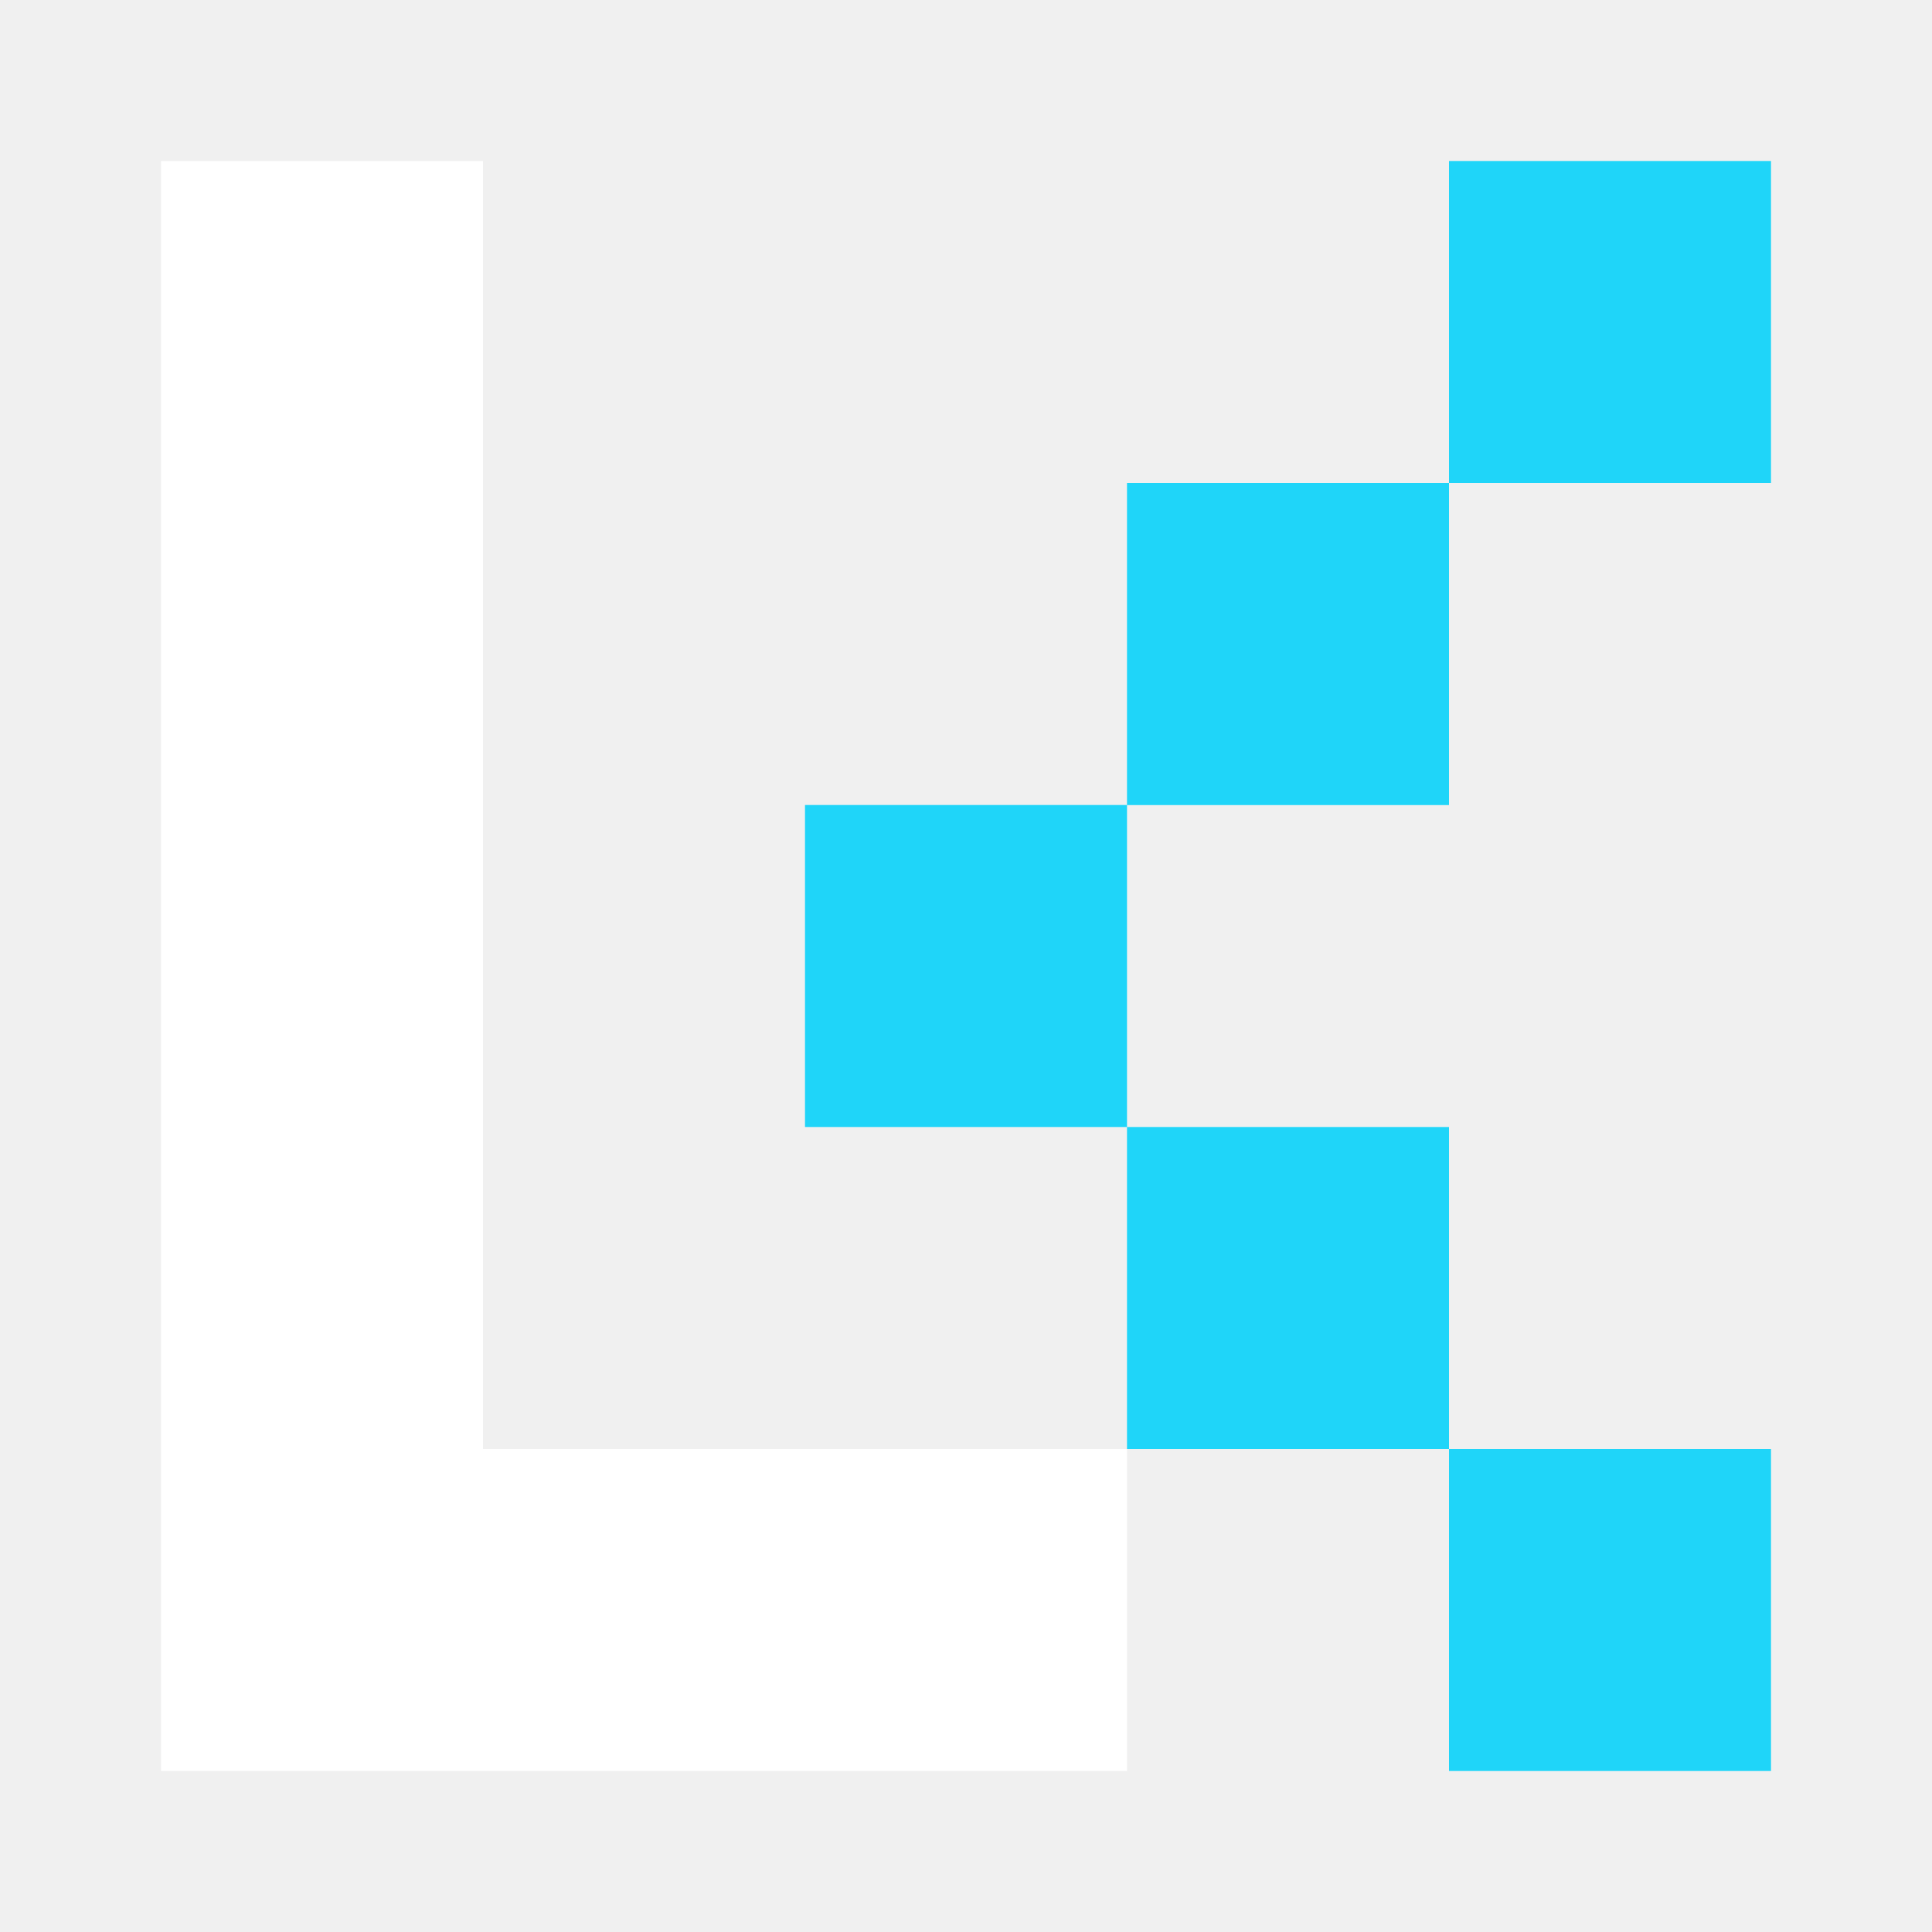
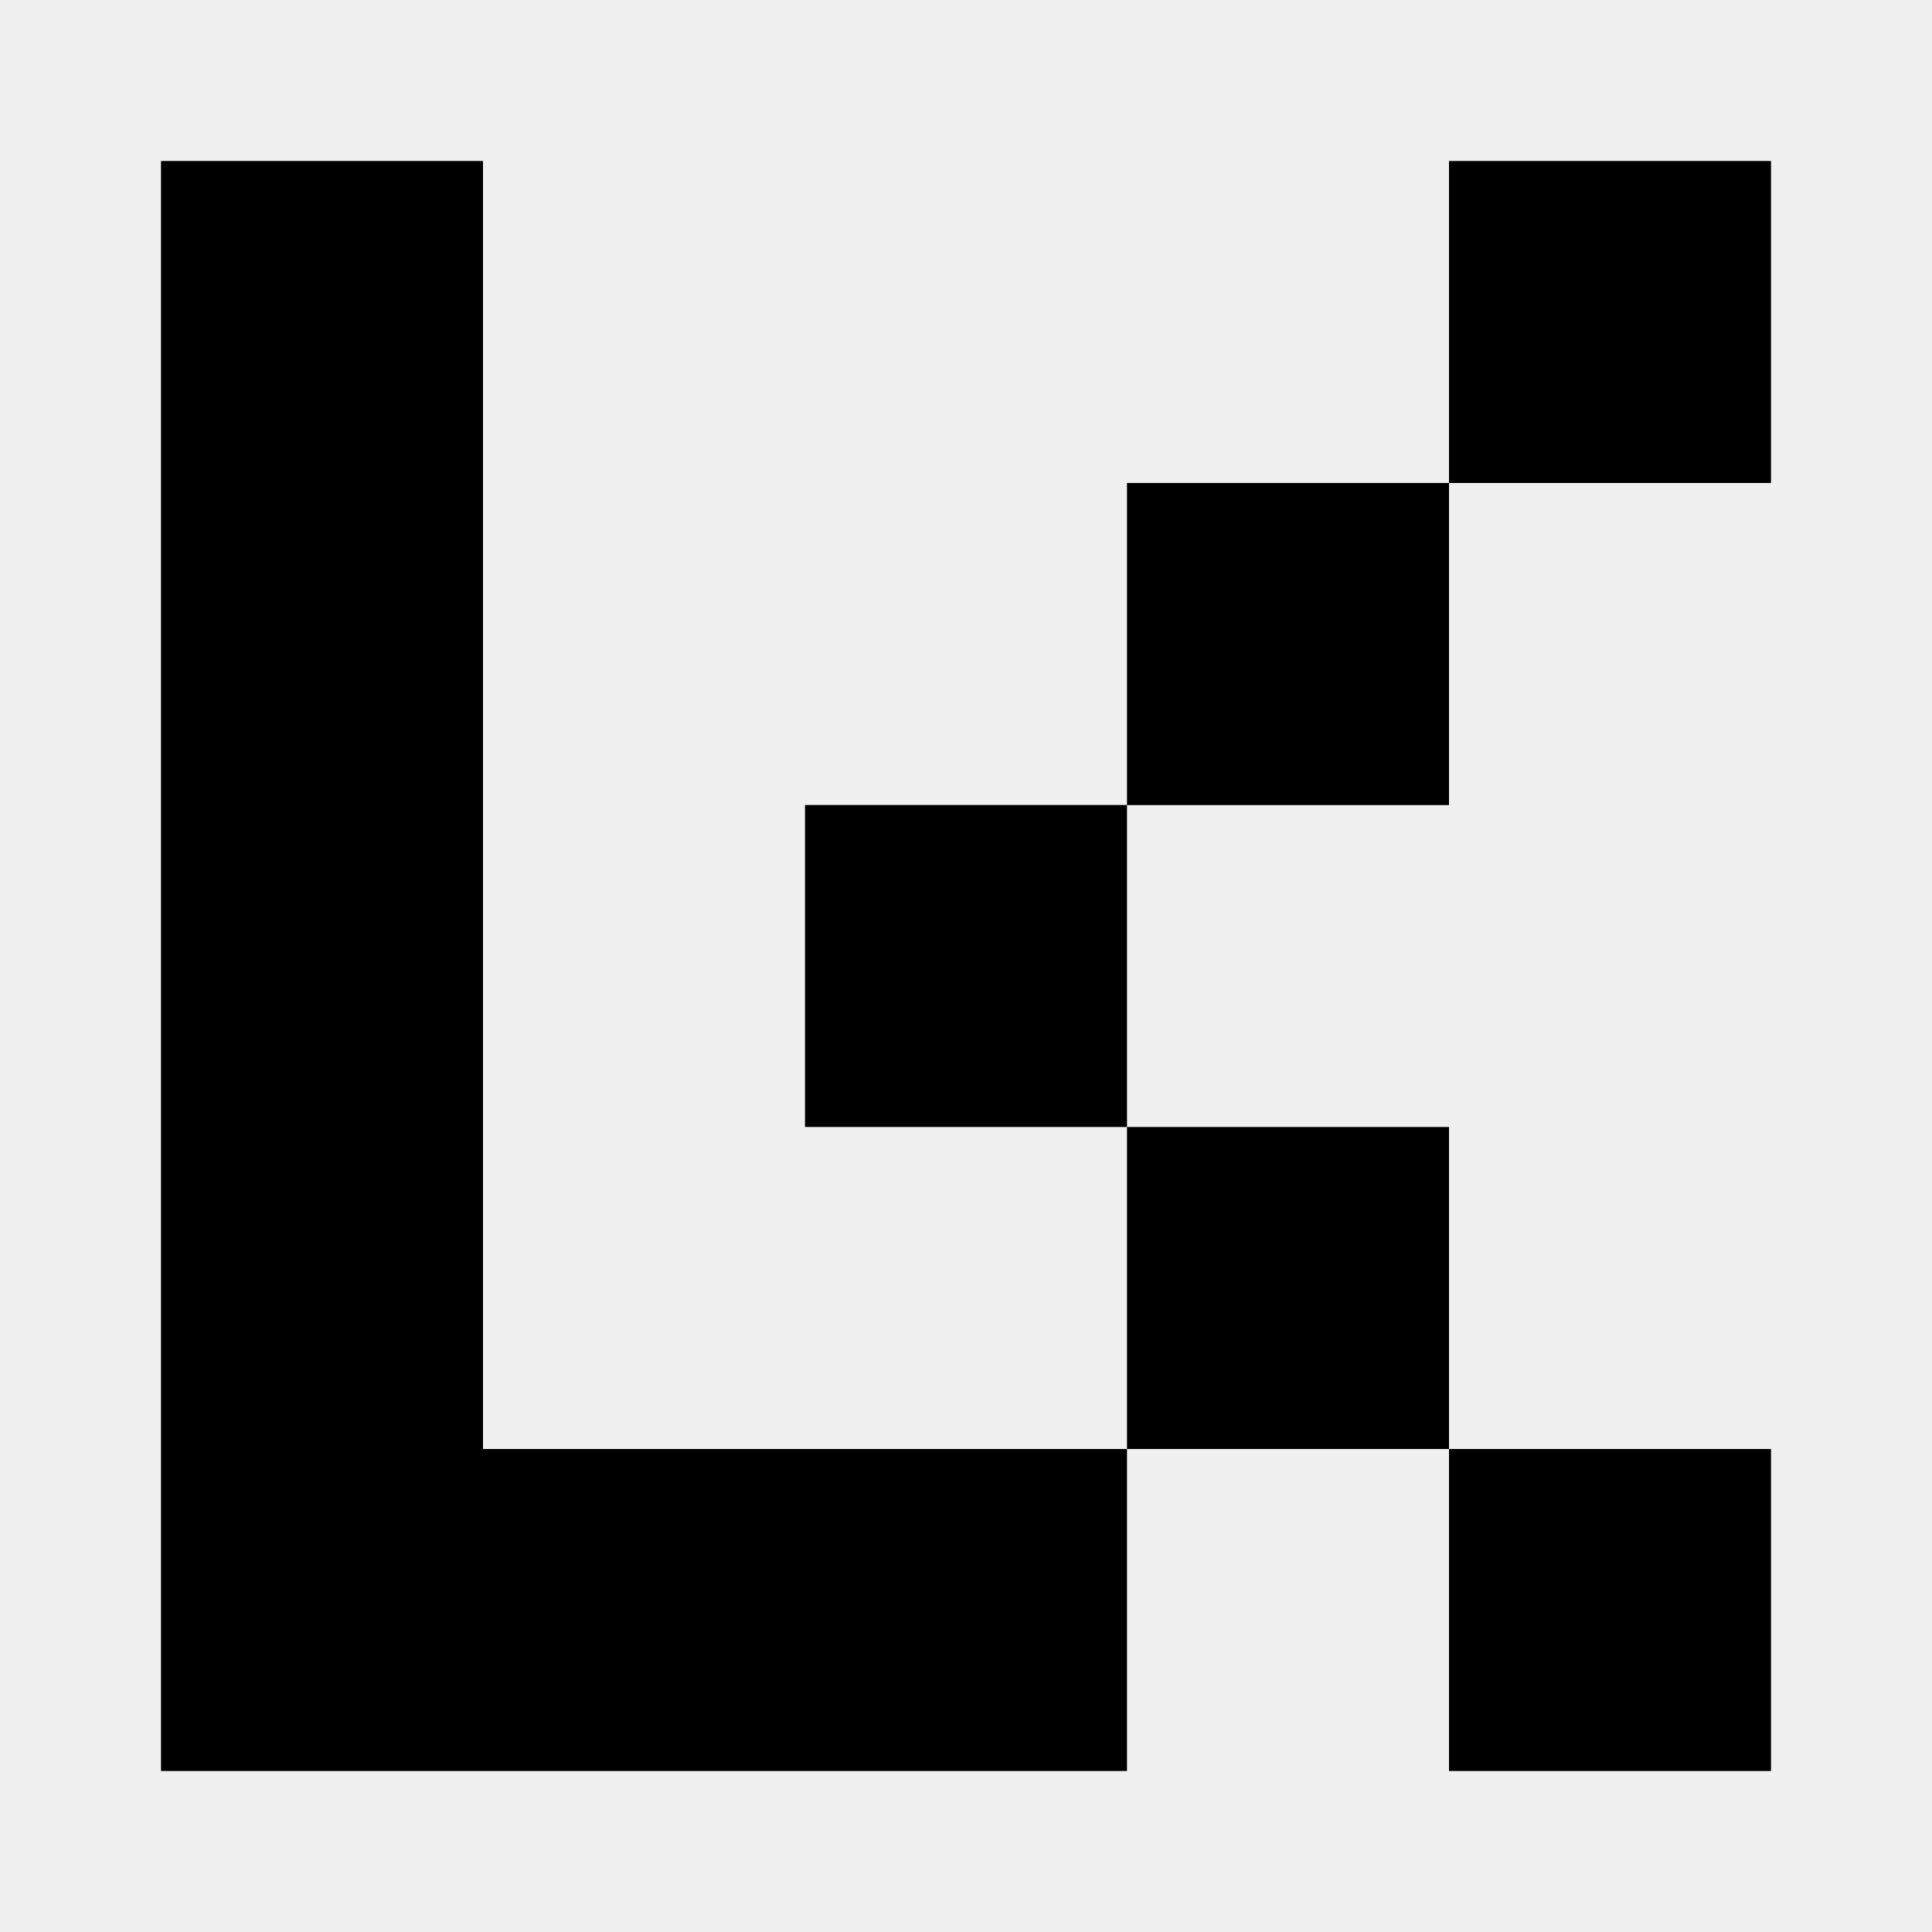
- <svg xmlns="http://www.w3.org/2000/svg" height="1em" style="flex:none;line-height:1" viewBox="0 0 24 24" width="1em">
-   <path d="M14 10h-4v4h4v-4zM18 6h-4v4.001h4v-4zM18 14h-4v4h4v-4zM22 2h-4v4h4V2zM22 18h-4v4h4v-4z" fill="#1FD5F9" />
-   <path d="M6 18V2H2v20h12v-4H6z" fill="#fff" />
+ <svg xmlns="http://www.w3.org/2000/svg" fill="#000000" fill-rule="evenodd" height="1em" style="flex:none;line-height:1" viewBox="0 0 24 24" width="1em">
+   <path d="M14 10h-4v4h4v-4zM18 6h-4v4.001h4v-4zM18 14h-4v4h4v-4zM22 2h-4v4h4V2zM22 18h-4v4h4v-4z" />
+   <path d="M6 18V2H2v20h12v-4H6z" />
</svg>
